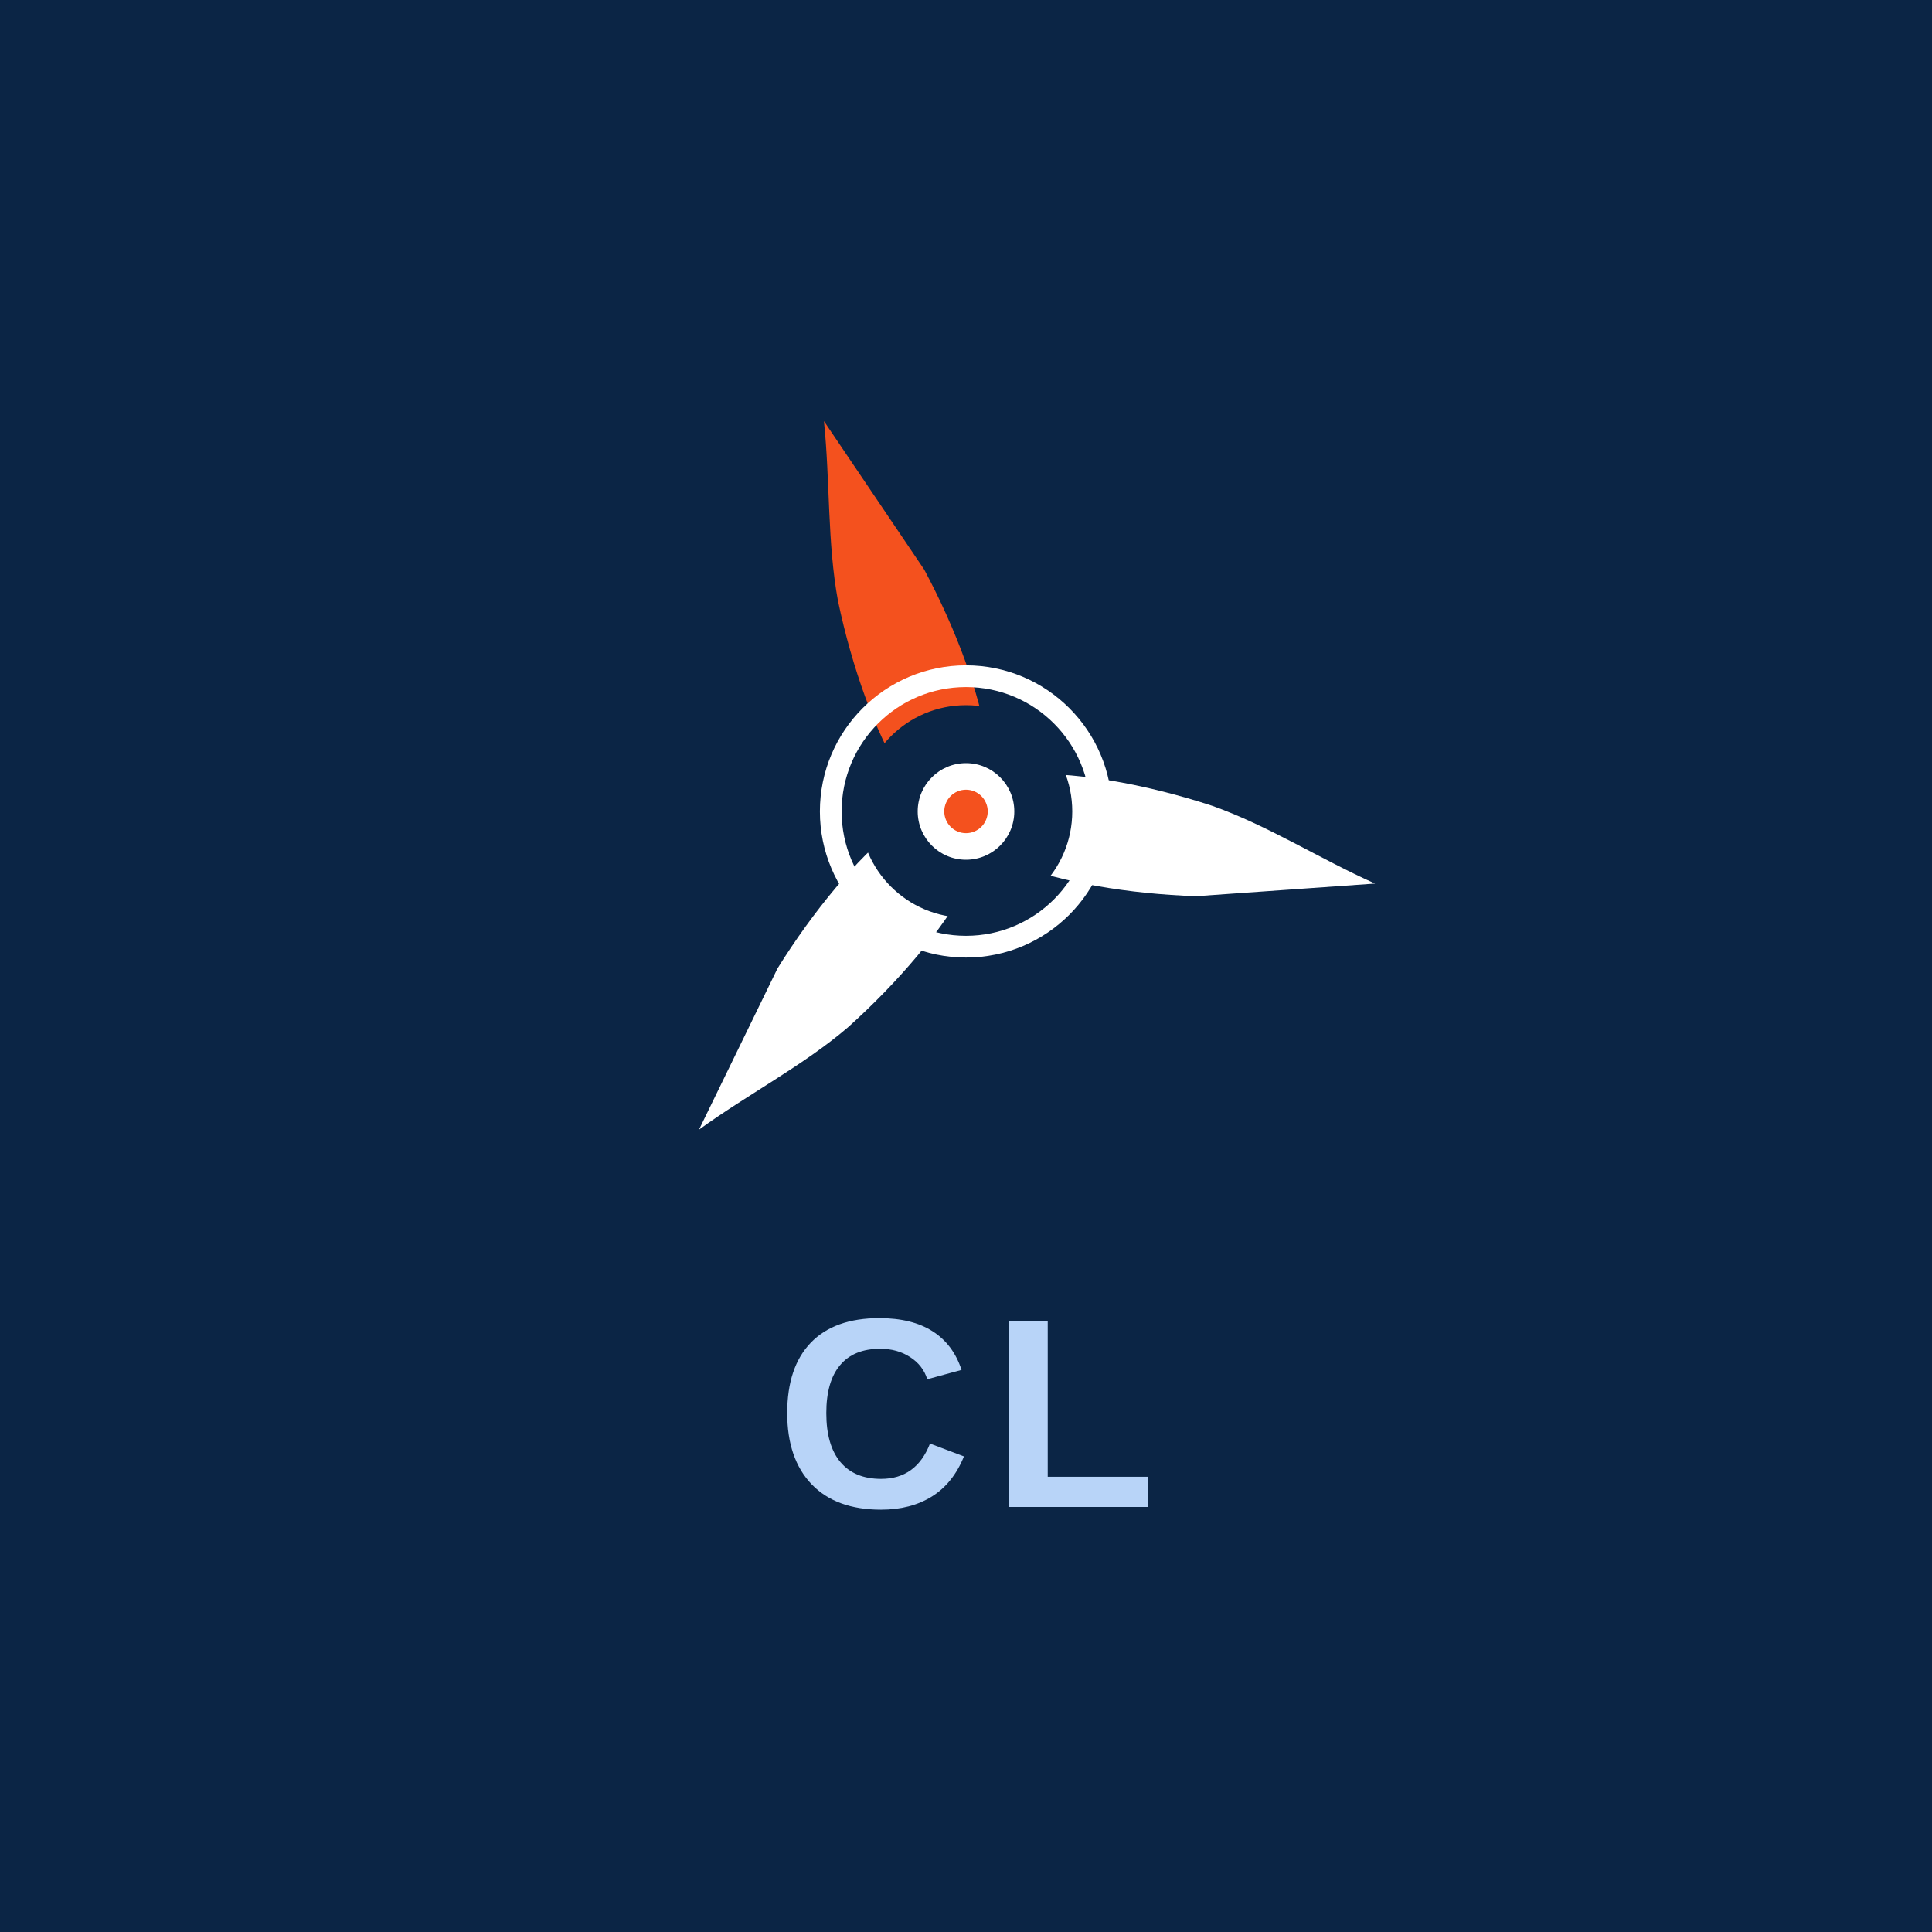
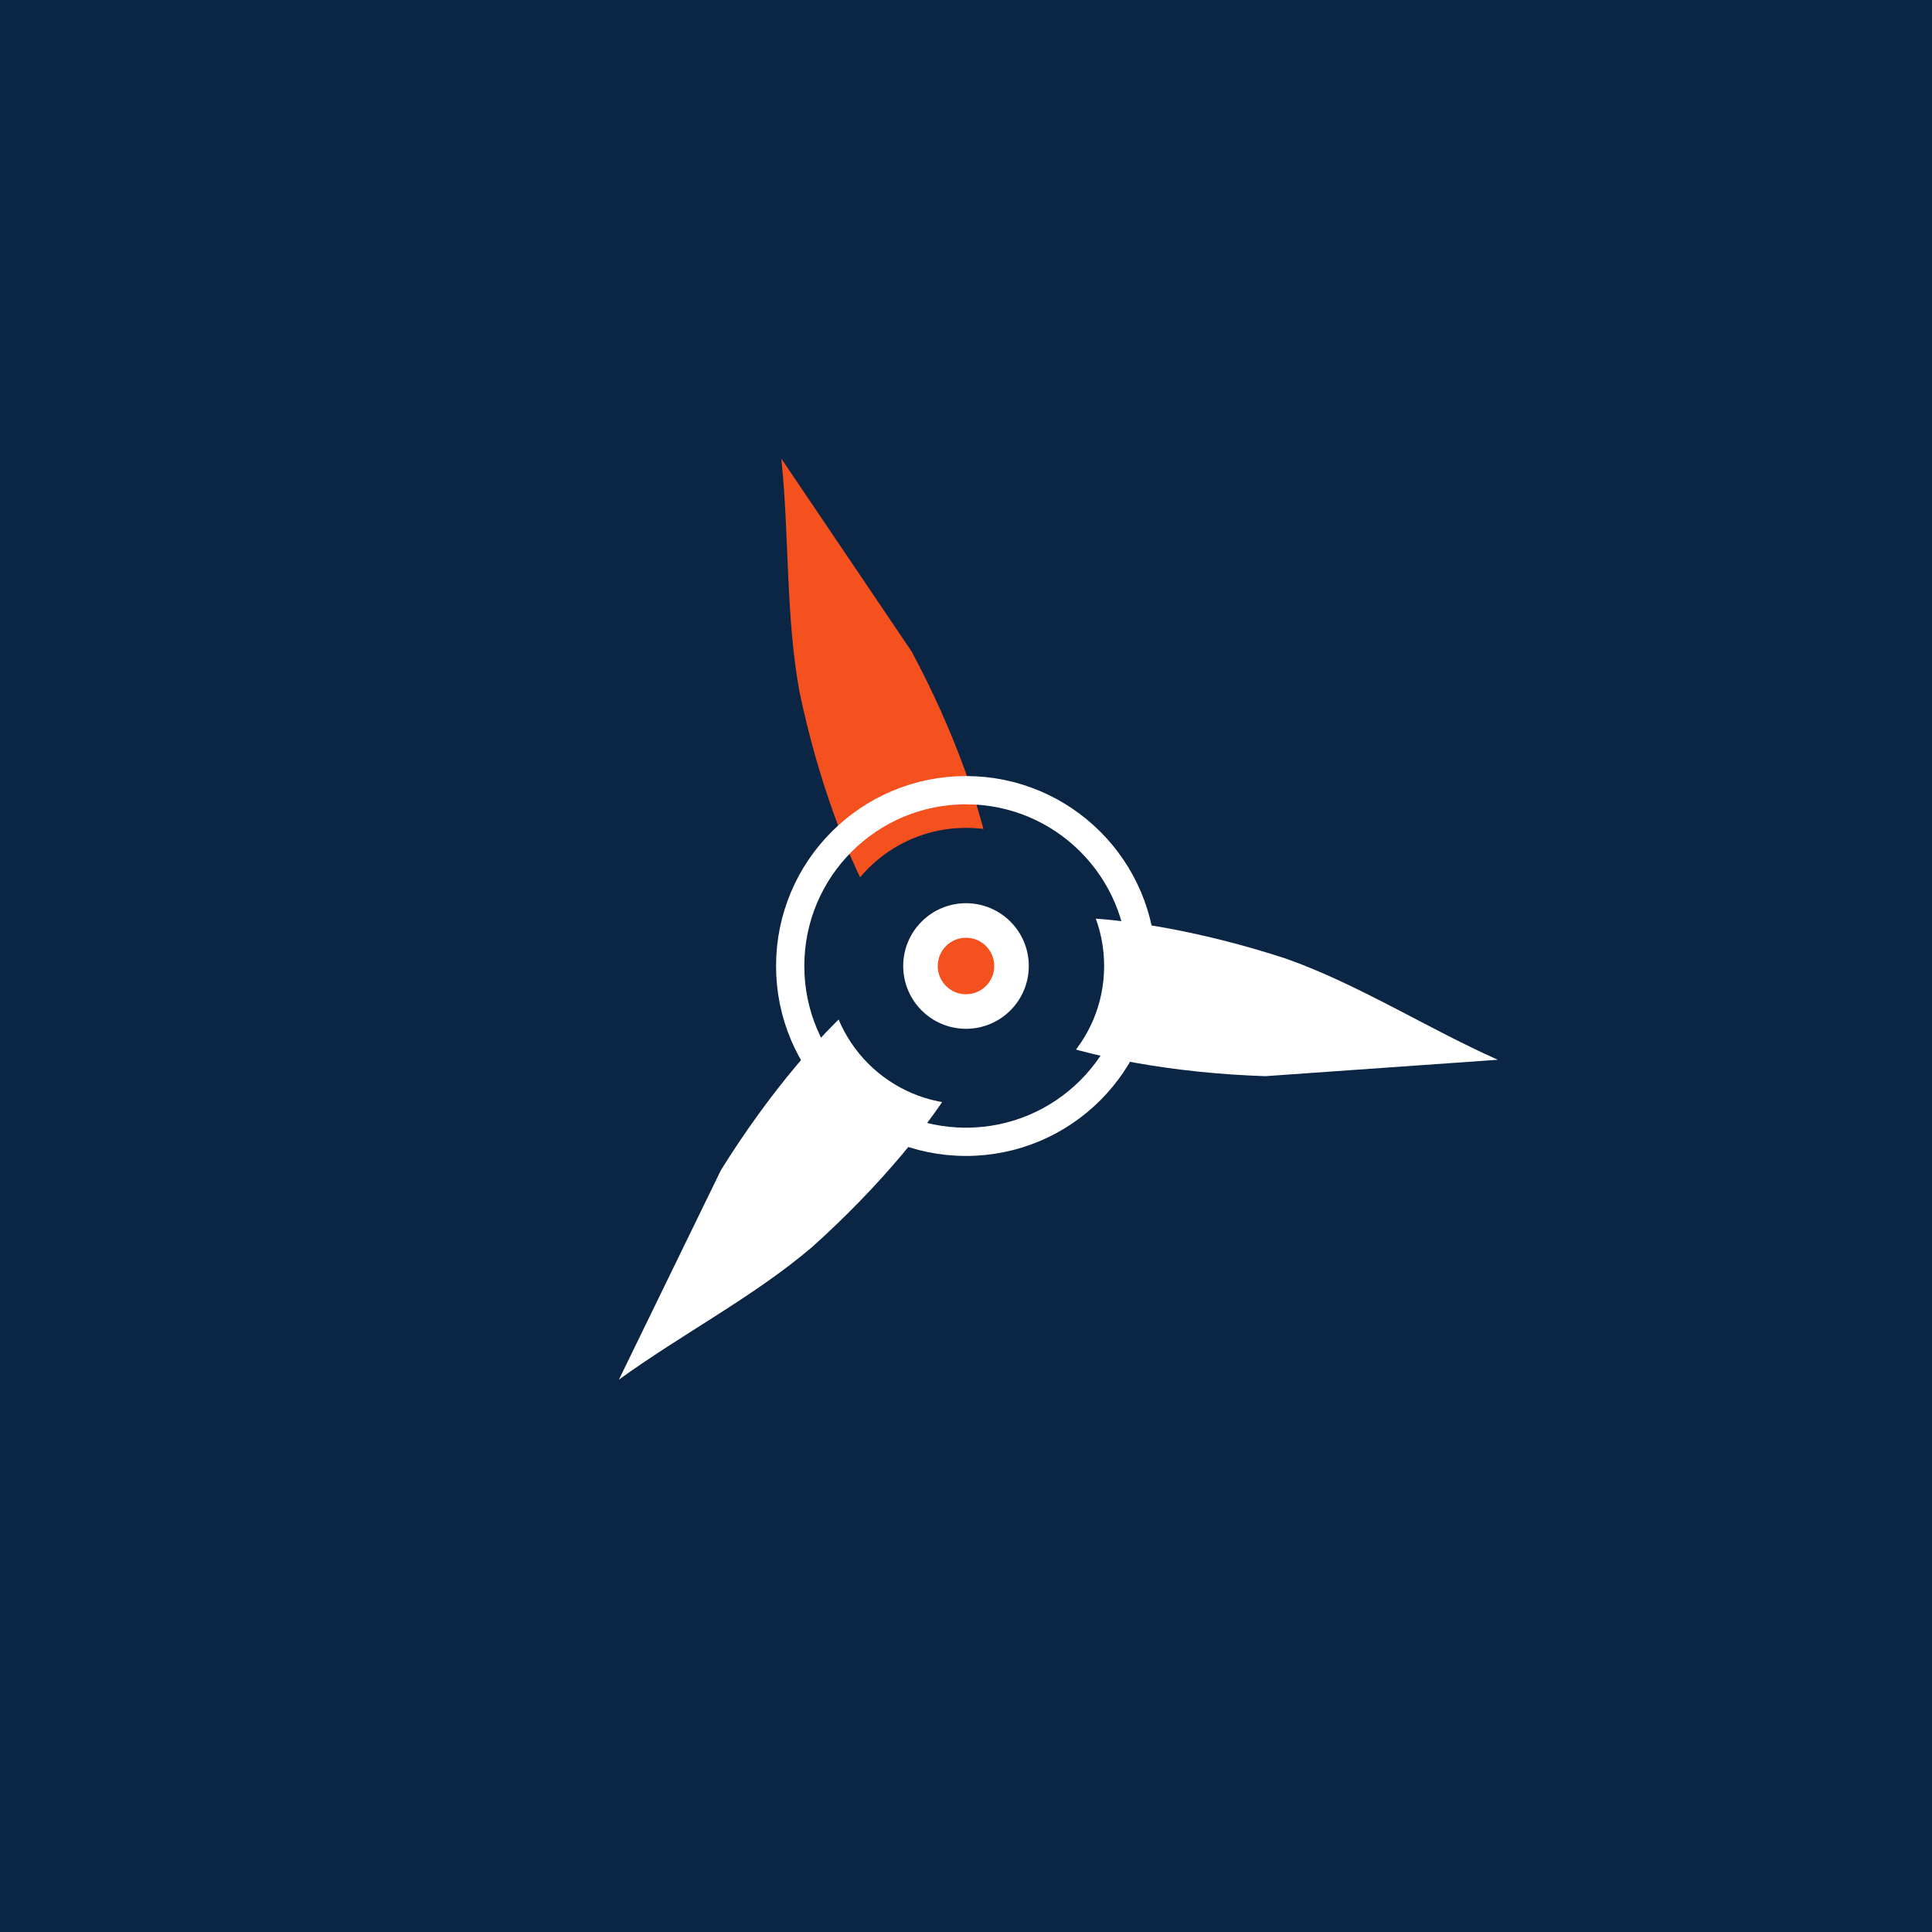
<svg xmlns="http://www.w3.org/2000/svg" viewBox="-100 -100 200 200" width="512" height="512">
  <rect x="-100" y="-100" width="200" height="200" fill="#0B2545" />
-   <g transform="translate(0,-16) scale(0.5)">
+   <g transform="scale(0.65)">
    <path d="M 9 -12 C 11 -22 11 -36 9 -50 C 6 -62 3 -74 0 -86 C -3 -74 -8 -62 -10 -50 C -12 -36 -12 -22 -10 -12 Z" fill="#F4511E" transform="rotate(-20)" />
    <path d="M 9 -12 C 11 -22 11 -36 9 -50 C 6 -62 3 -74 0 -86 C -3 -74 -8 -62 -10 -50 C -12 -36 -12 -22 -10 -12 Z" fill="white" transform="rotate(100)" />
    <path d="M 9 -12 C 11 -22 11 -36 9 -50 C 6 -62 3 -74 0 -86 C -3 -74 -8 -62 -10 -50 C -12 -36 -12 -22 -10 -12 Z" fill="white" transform="rotate(220)" />
    <circle r="22" fill="#0B2545" />
    <circle r="28" fill="none" stroke="white" stroke-width="4.5" />
    <circle r="10" fill="white" />
    <circle r="4.5" fill="#F4511E" />
  </g>
-   <text x="0" y="56" text-anchor="middle" font-family="Arial,Helvetica,sans-serif" font-weight="700" font-size="28" fill="#B8D4F8" letter-spacing="2">CL</text>
</svg>
